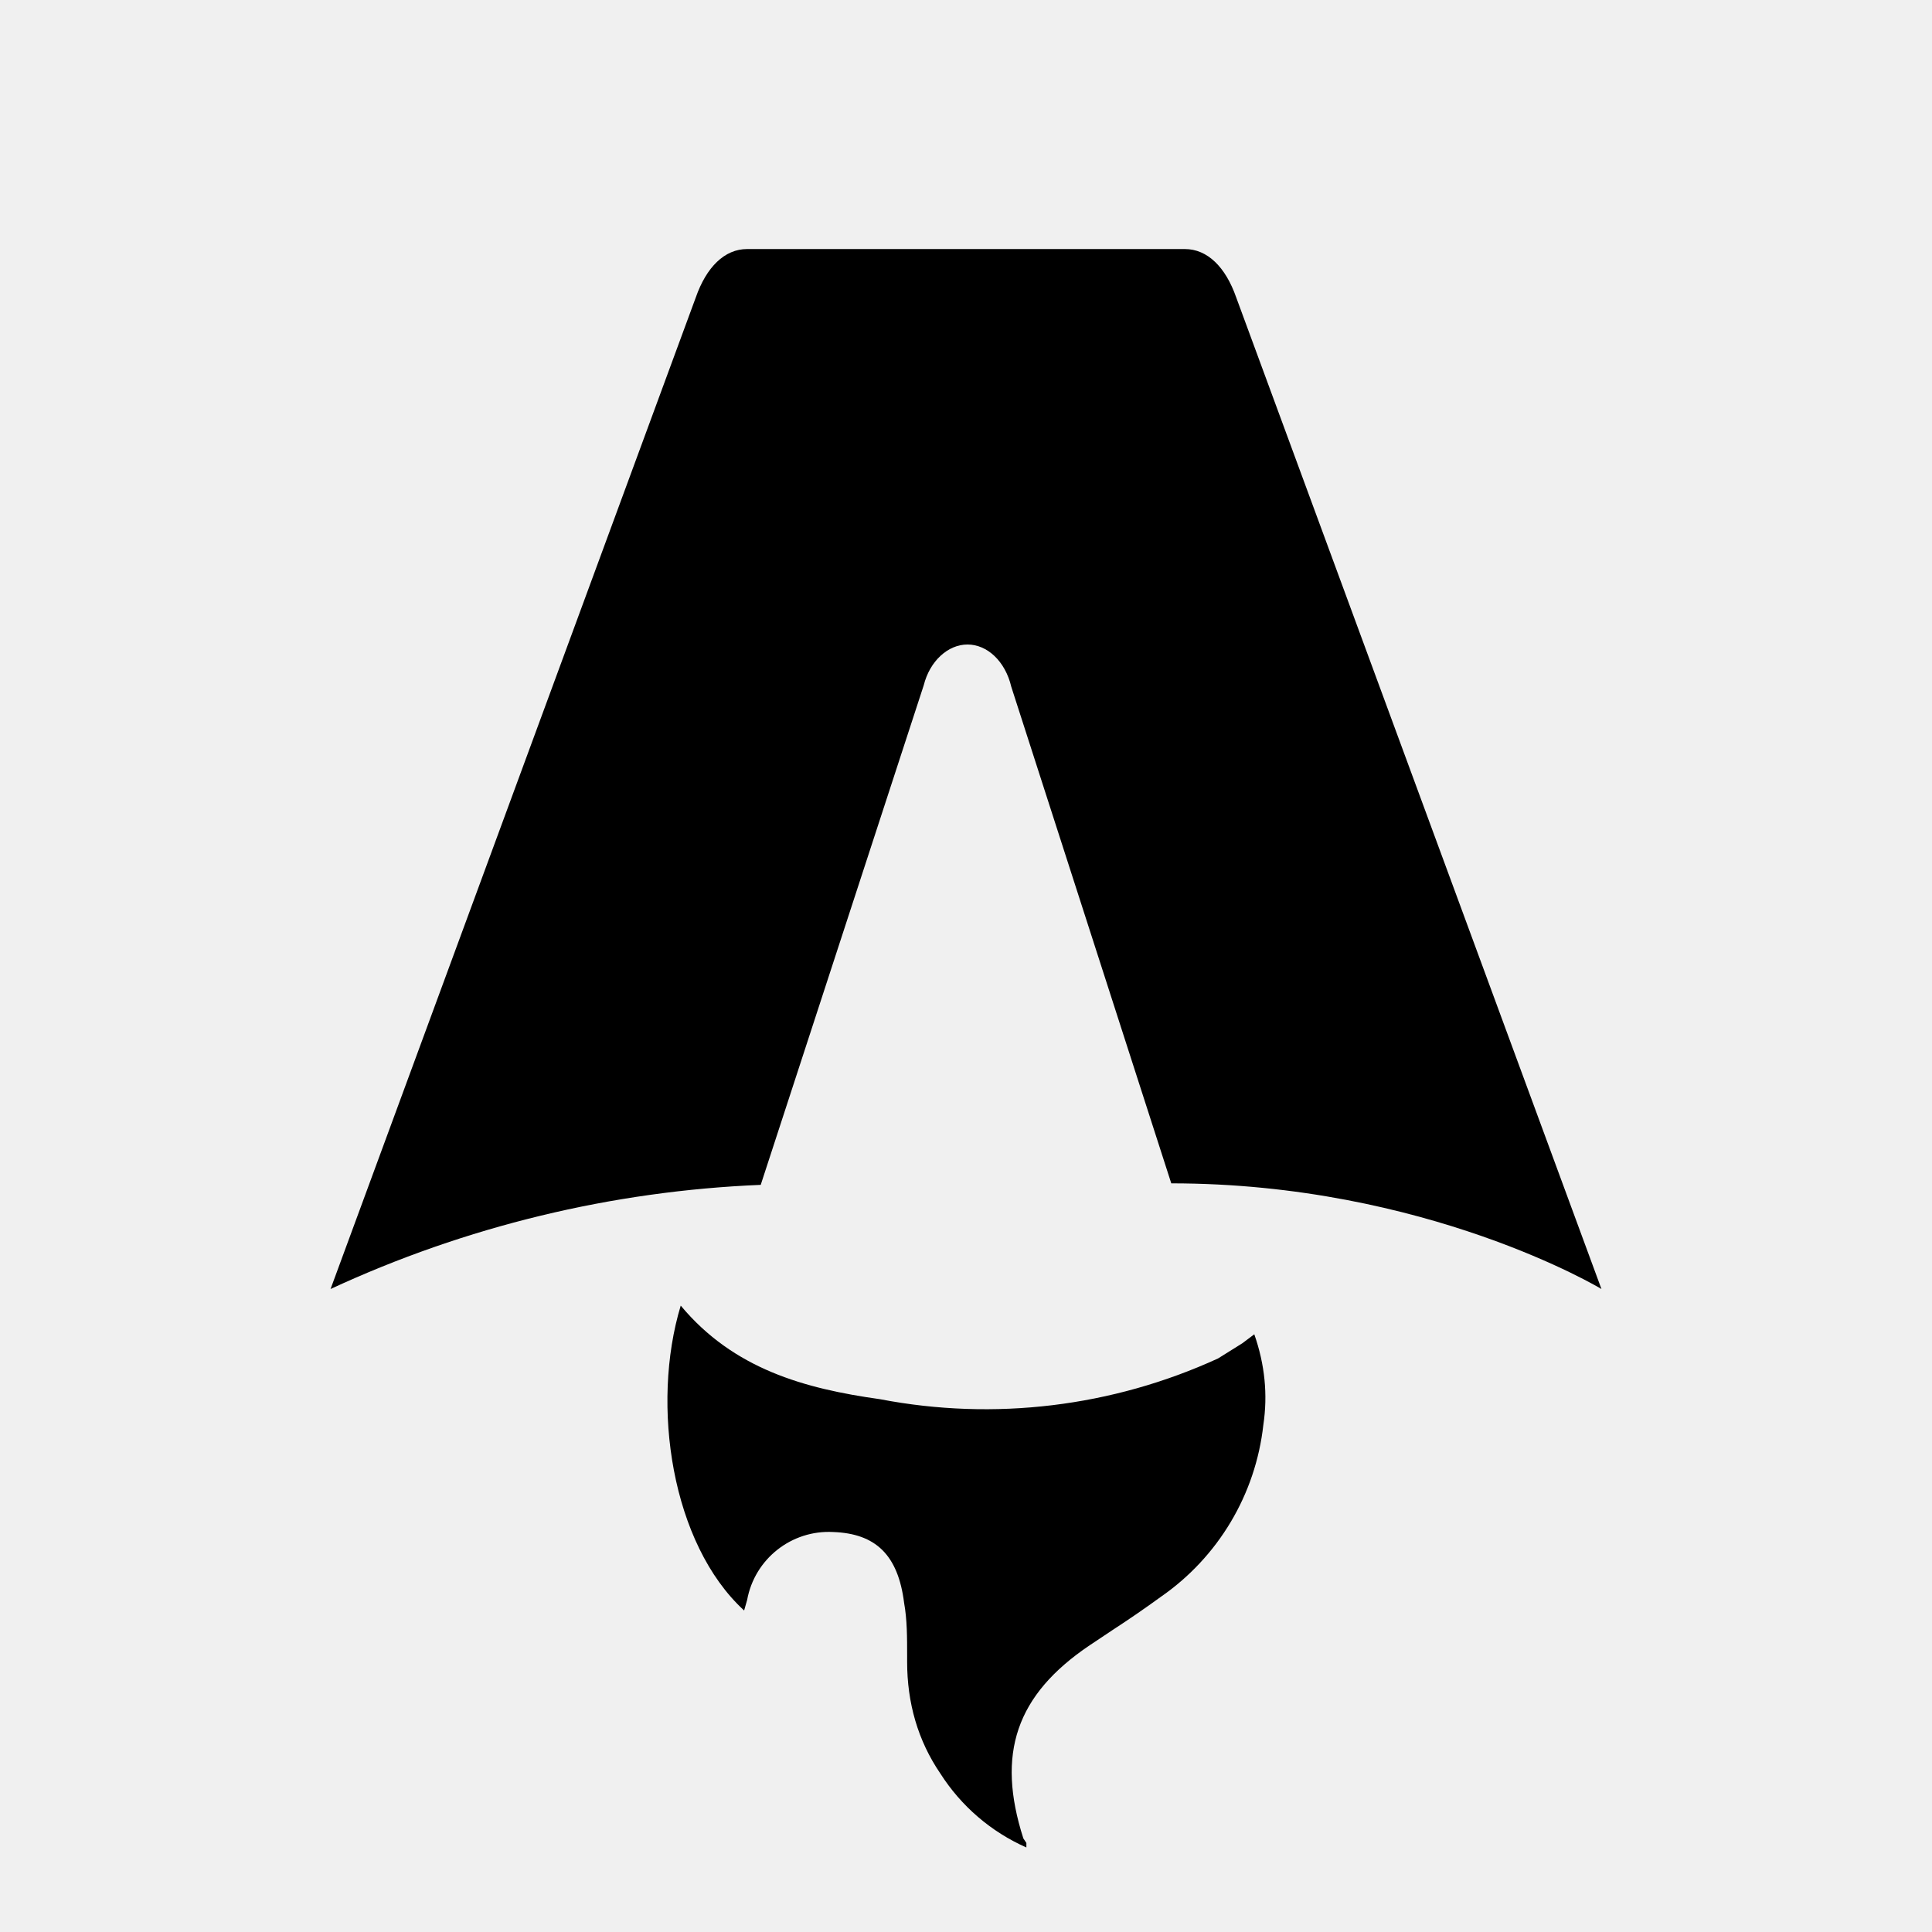
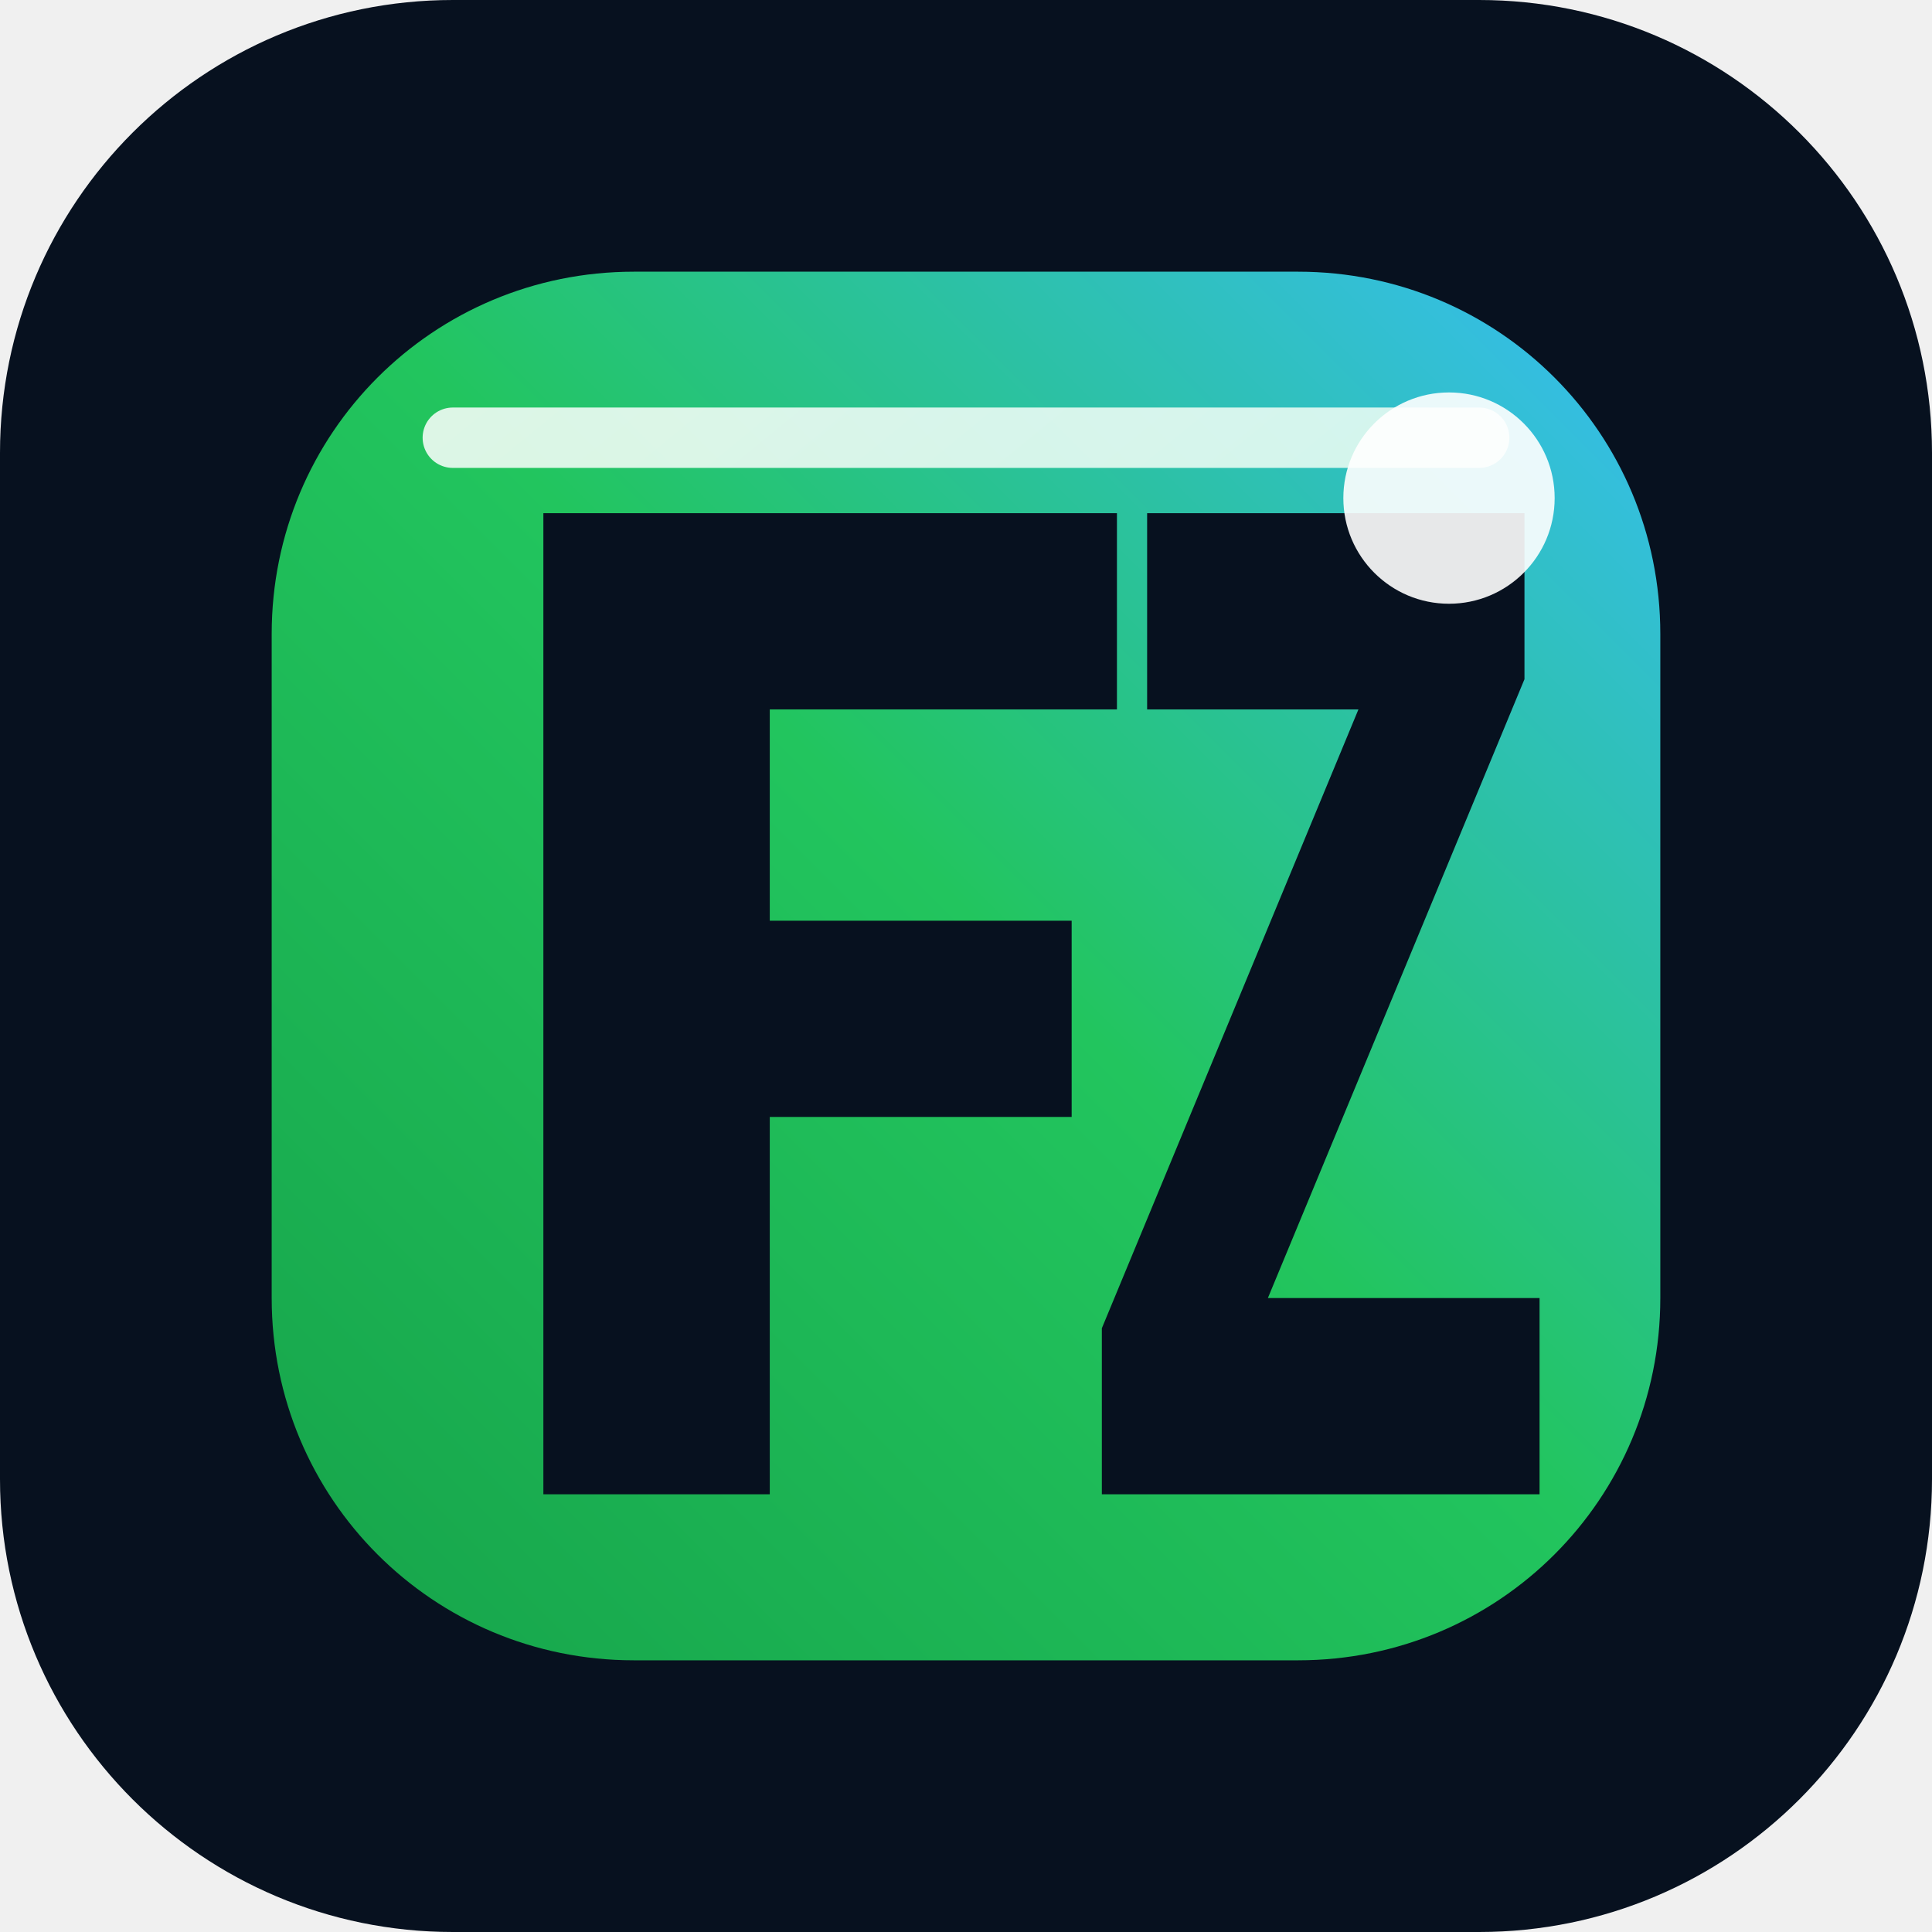
- <svg xmlns="http://www.w3.org/2000/svg" fill="none" viewBox="0 0 128 128">
-   <path d="M50.4 78.5a75.1 75.1 0 0 0-28.5 6.9l24.2-65.7c.7-2 1.9-3.2 3.4-3.2h29c1.5 0 2.7 1.2 3.4 3.2l24.2 65.7s-11.6-7-28.5-7L67 45.5c-.4-1.7-1.6-2.8-2.9-2.8-1.3 0-2.5 1.1-2.9 2.7L50.4 78.5Zm-1.1 28.2Zm-4.2-20.2c-2 6.6-.6 15.8 4.2 20.2a17.5 17.5 0 0 1 .2-.7 5.5 5.5 0 0 1 5.7-4.5c2.8.1 4.3 1.5 4.7 4.7.2 1.1.2 2.3.2 3.5v.4c0 2.7.7 5.2 2.2 7.4a13 13 0 0 0 5.7 4.9v-.3l-.2-.3c-1.8-5.6-.5-9.5 4.4-12.8l1.5-1a73 73 0 0 0 3.2-2.2 16 16 0 0 0 6.8-11.4c.3-2 .1-4-.6-6l-.8.6-1.6 1a37 37 0 0 1-22.4 2.7c-5-.7-9.7-2-13.2-6.2Z" />
-   <style>
-         path { fill: #000; }
-         @media (prefers-color-scheme: dark) {
-             path { fill: #FFF; }
-         }
-     </style>
+ <svg xmlns="http://www.w3.org/2000/svg" viewBox="0 0 128 128">
+   <defs>
+     <linearGradient id="bg" x1="18" y1="110" x2="110" y2="18" gradientUnits="userSpaceOnUse">
+       <stop stop-color="#16a34a" />
+       <stop offset="0.52" stop-color="#22c55e" />
+       <stop offset="1" stop-color="#38bdf8" />
+     </linearGradient>
+     <linearGradient id="shine" x1="29" y1="24" x2="96" y2="106" gradientUnits="userSpaceOnUse">
+       <stop stop-color="#ffffff" />
+       <stop offset="1" stop-color="#dcfce7" />
+     </linearGradient>
+   </defs>
+   <rect width="128" height="128" rx="30" fill="#07111f" />
+   <path d="M18 42c0-13.3 10.7-24 24-24h44c13.3 0 24 10.7 24 24v44c0 13.3-10.7 24-24 24H42c-13.3 0-24-10.7-24-24V42Z" fill="url(#bg)" />
+   <path d="M36 34h38v13H51v14h20v13H51v25H36V34Z" fill="#07111f" />
+   <path d="M76 34h25v11L84 86h18v13H73V88l17-41H76V34Z" fill="#07111f" />
+   <path d="M30 29h68" stroke="url(#shine)" stroke-width="4" stroke-linecap="round" opacity=".85" />
+   <circle cx="96" cy="33" r="7" fill="#ffffff" opacity=".9" />
</svg>
